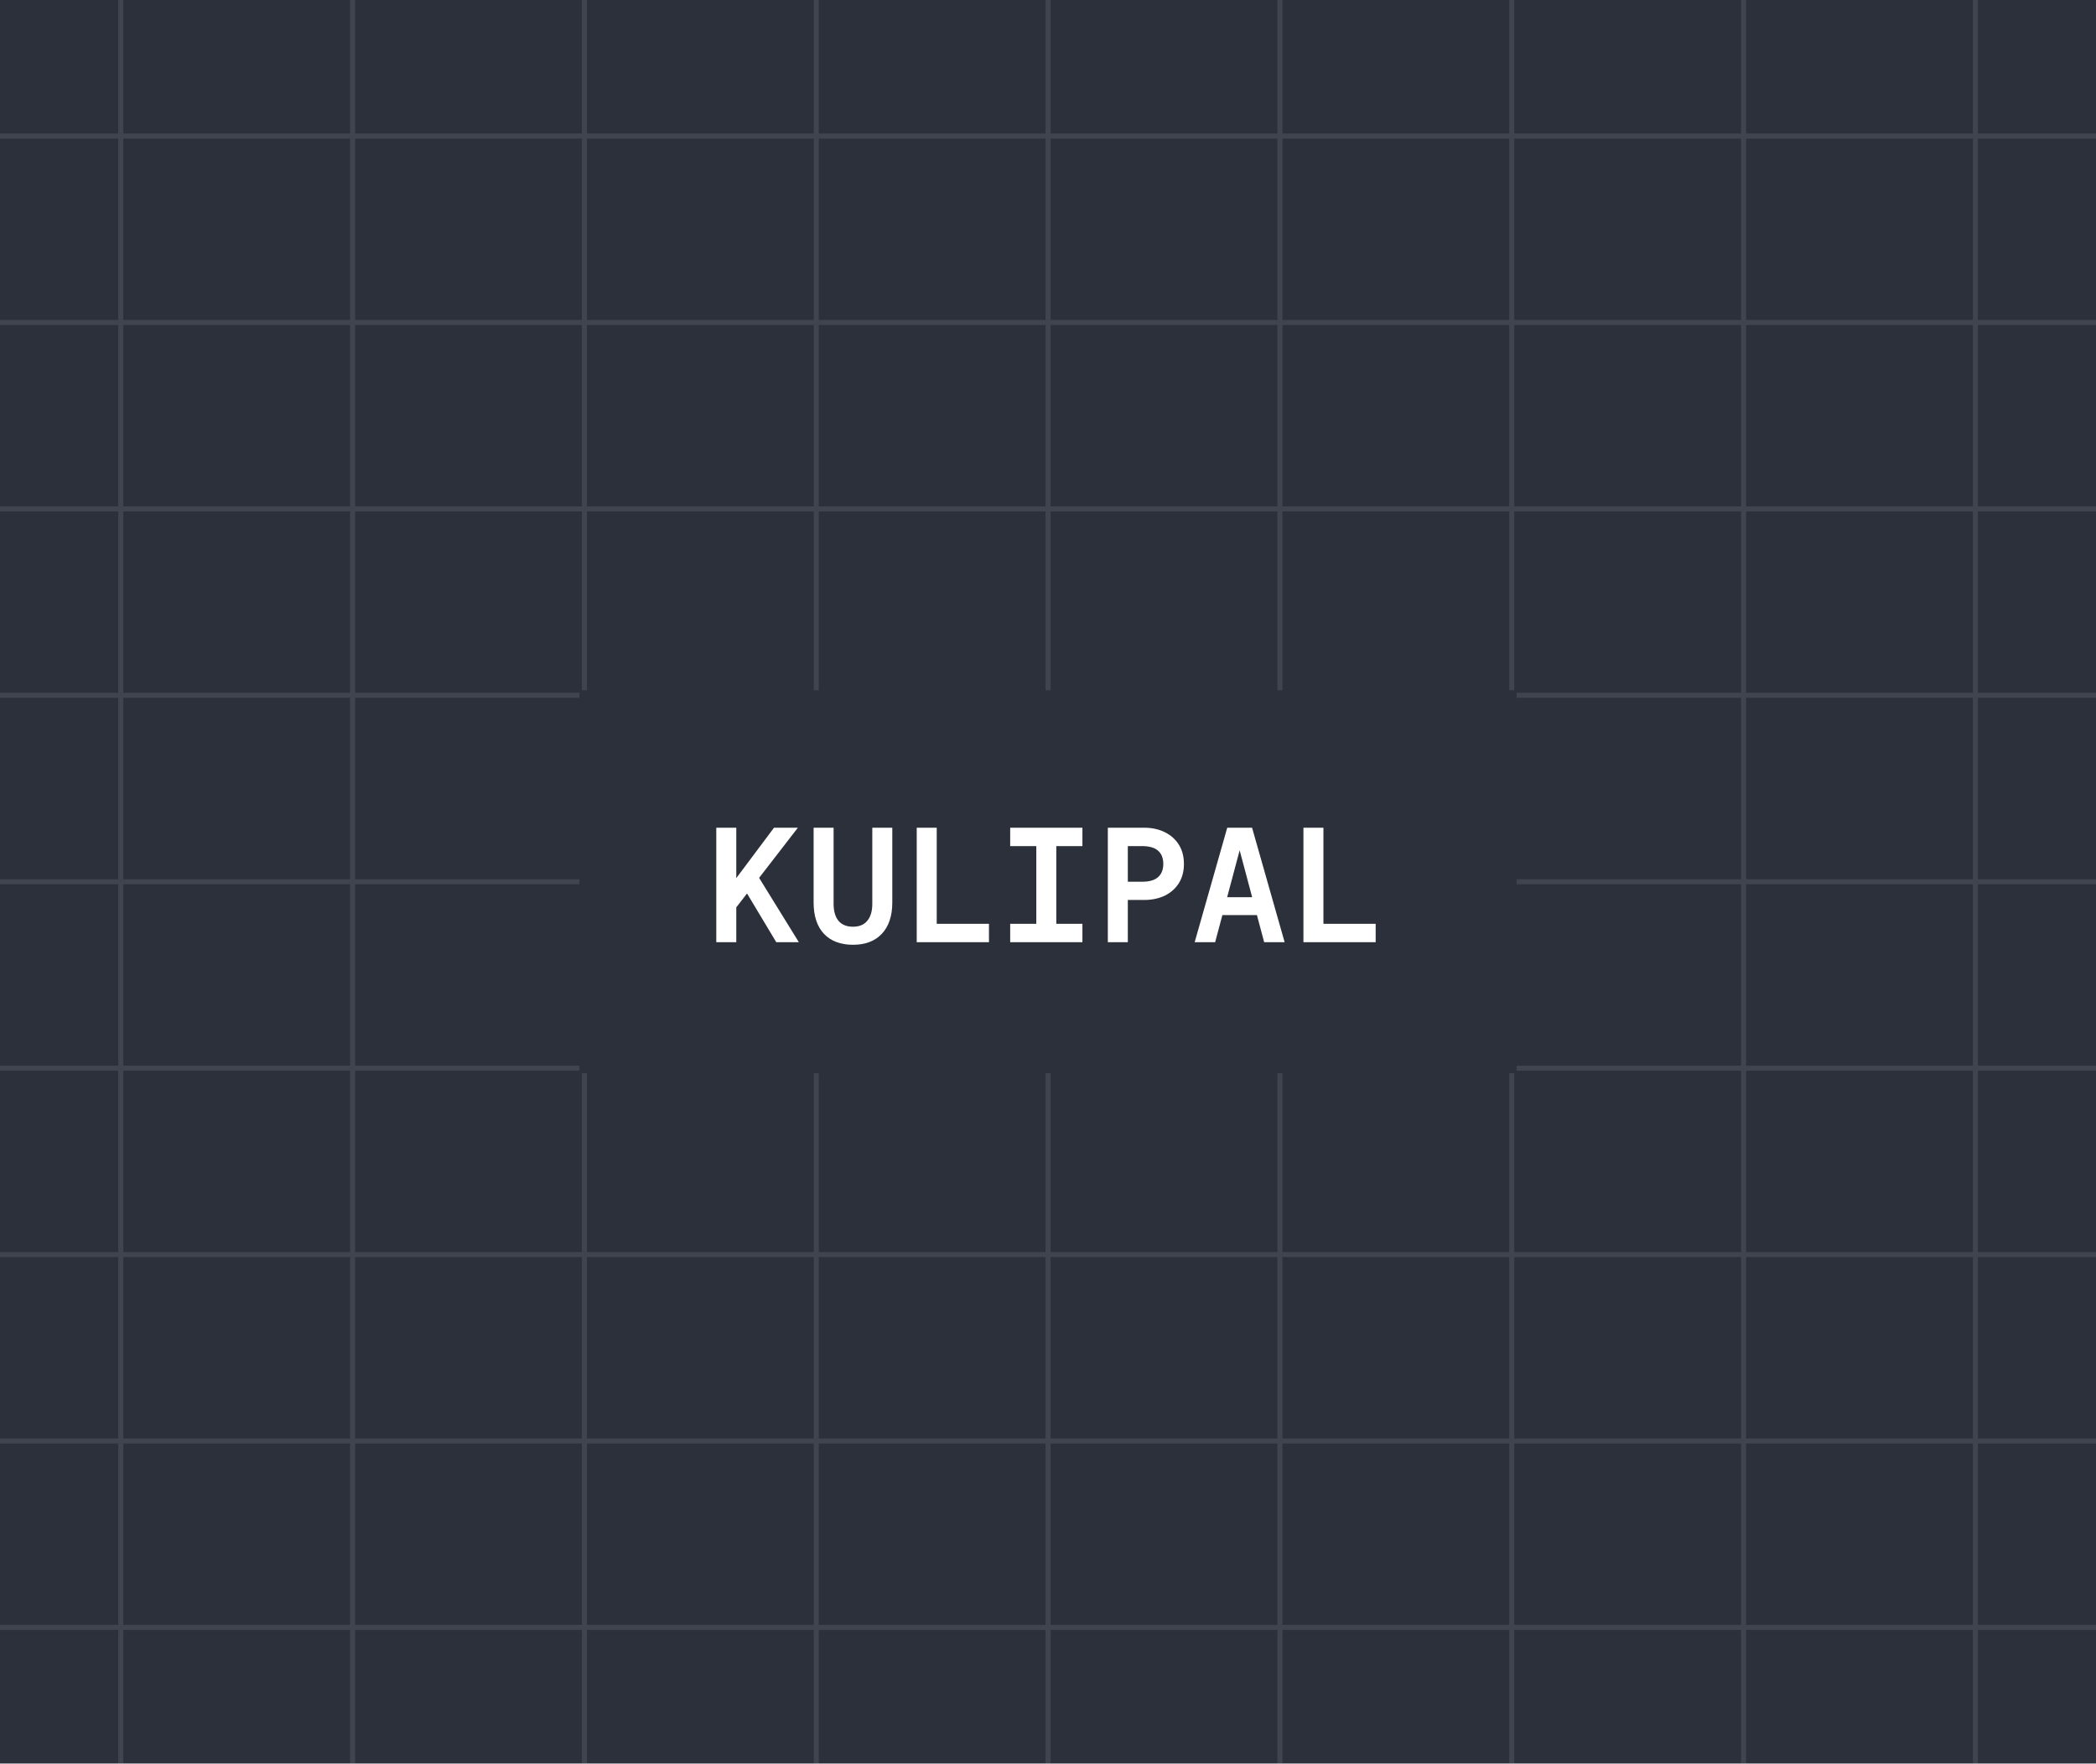
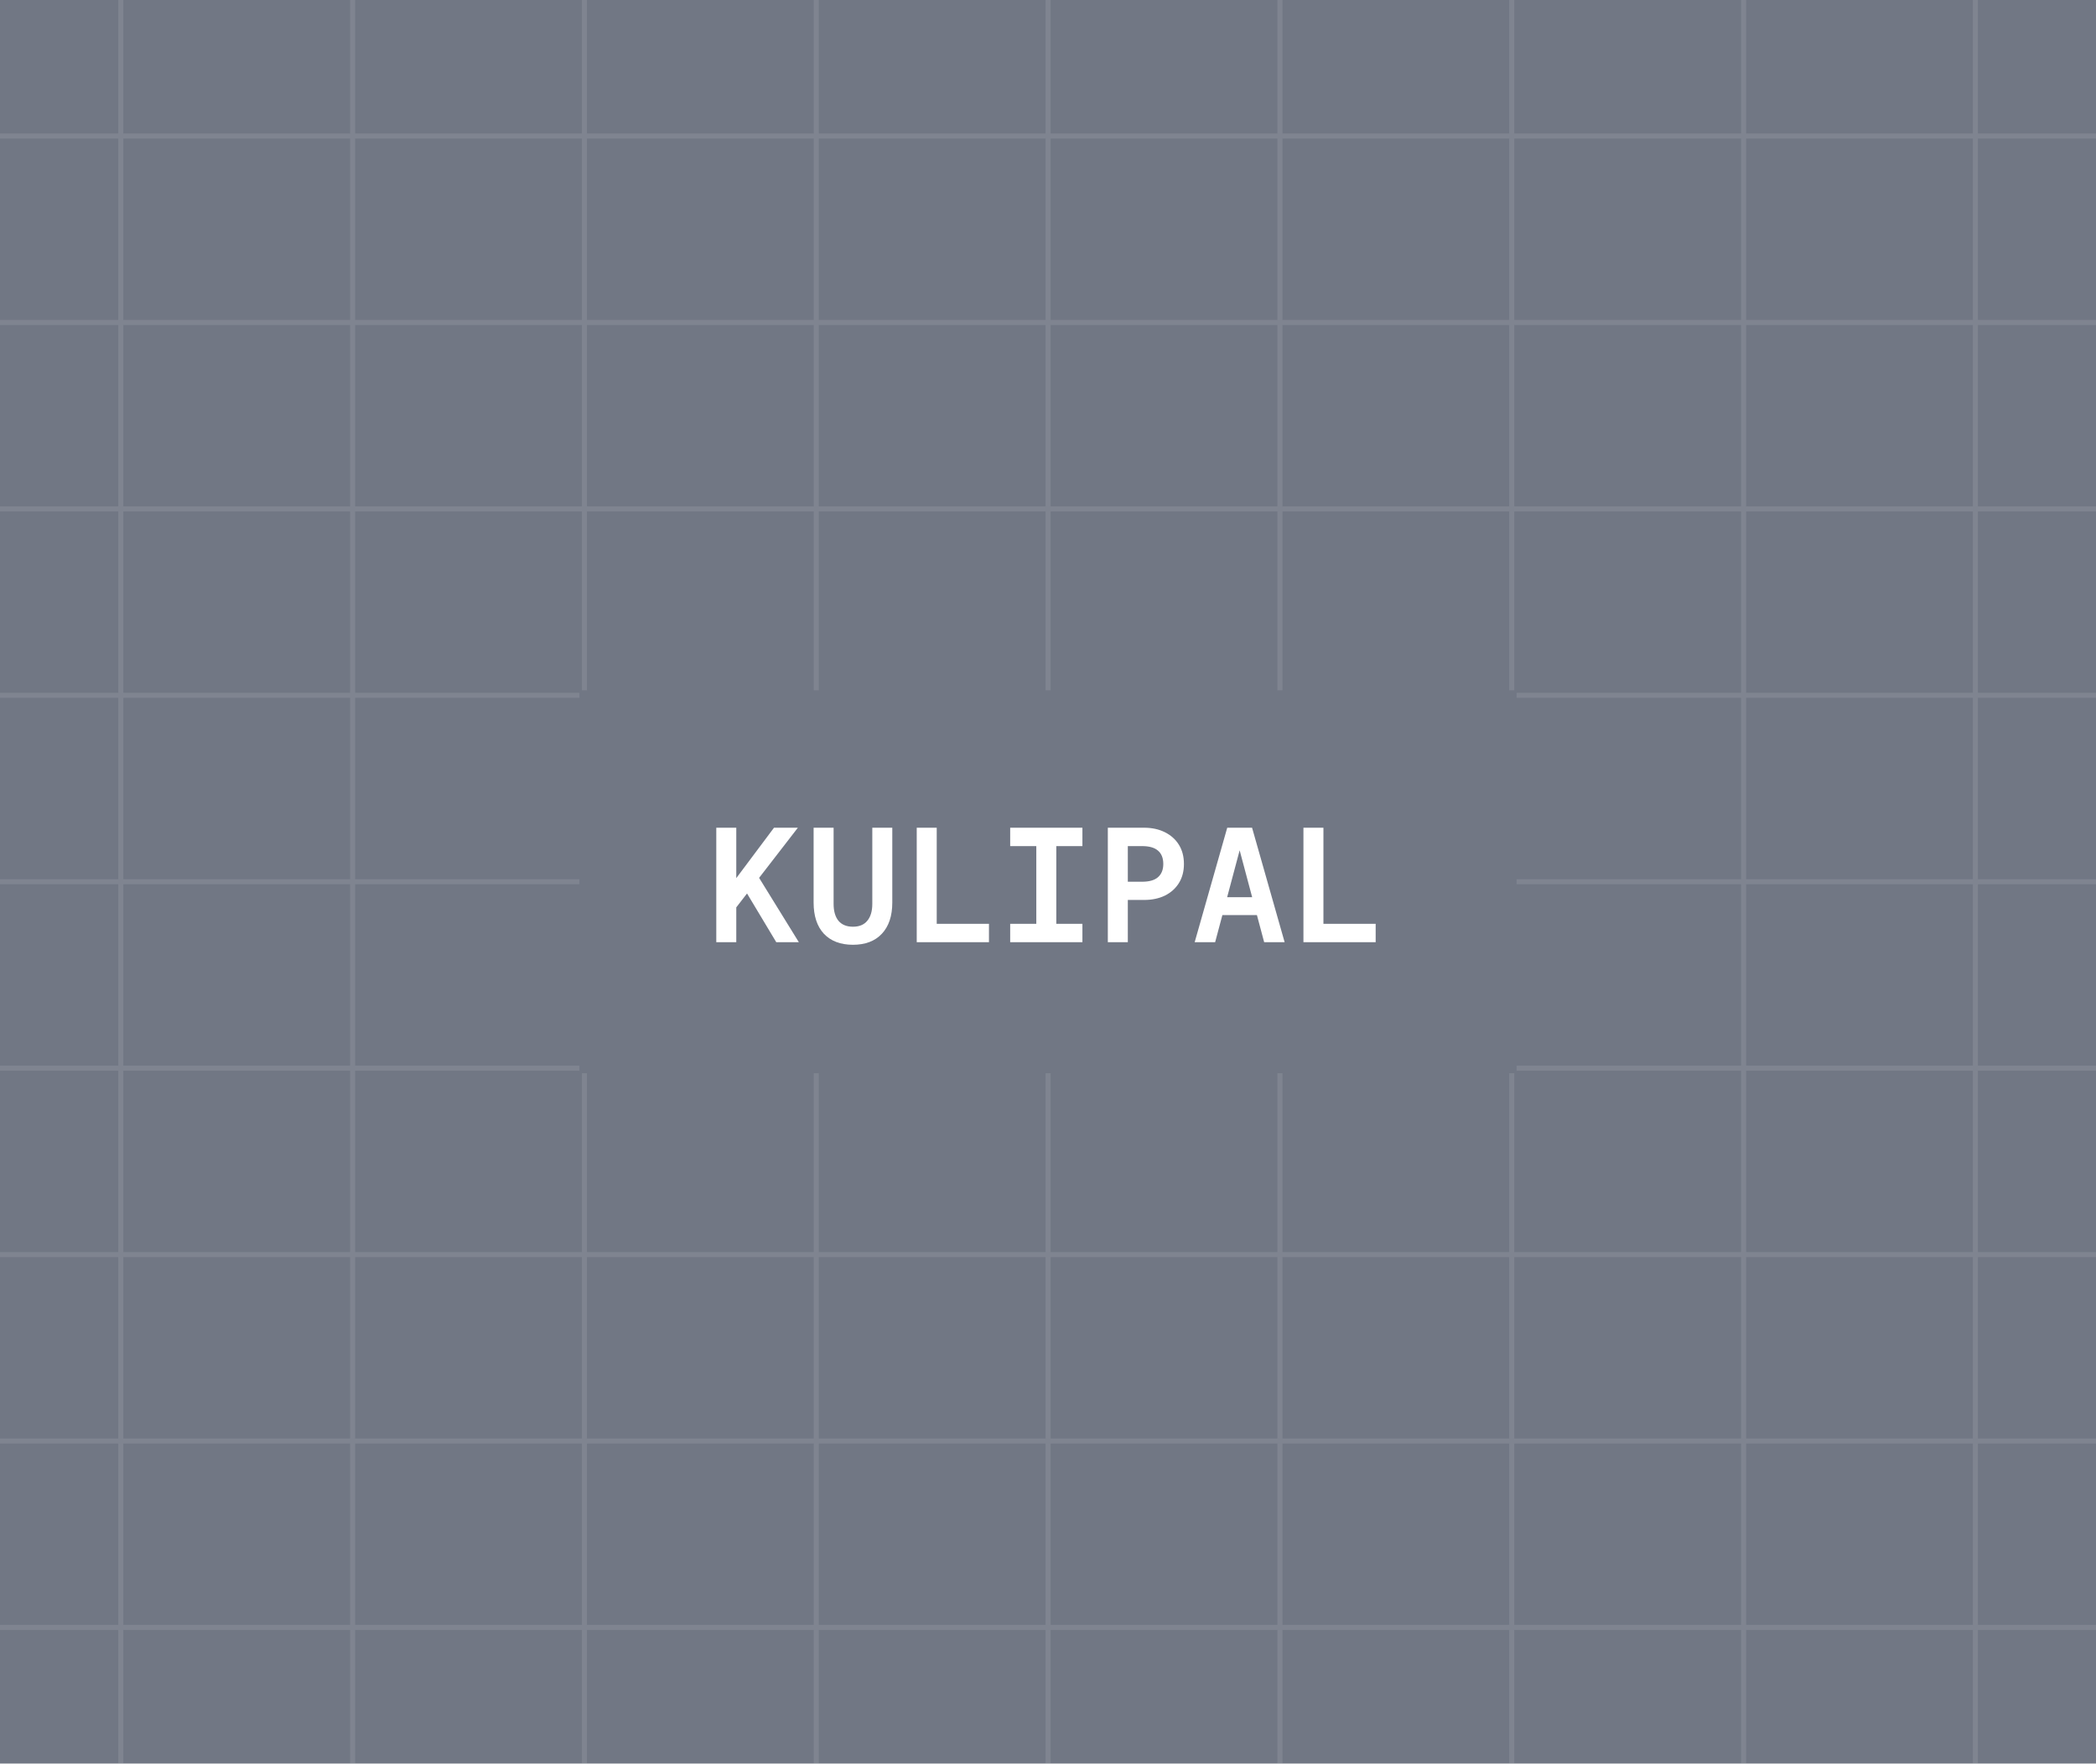
<svg xmlns="http://www.w3.org/2000/svg" width="416" height="350" viewBox="0 0 416 350" fill="none">
  <g clip-path="url(#clip0_333_15787)">
-     <rect width="416" height="350" fill="#2B303B" />
+     <rect width="416" height="350" fill="#717784" />
    <g opacity="0.1">
      <path d="M23.973 -88V437.5" stroke="white" />
      <path d="M69.984 -88V437.5" stroke="white" />
      <path d="M115.996 -88V437.5" stroke="white" />
      <path d="M162.007 -88V437.5" stroke="white" />
      <path d="M208.019 -88V437.5" stroke="white" />
      <path d="M254.03 -88V437.5" stroke="white" />
      <path d="M300.042 -88V437.5" stroke="white" />
      <path d="M346.053 -88V437.5" stroke="white" />
      <path d="M392.064 -88V437.5" stroke="white" />
      <path d="M471 27L-54.5 27" stroke="white" />
      <path d="M471 64L-54.5 64" stroke="white" />
      <path d="M471 101L-54.5 101" stroke="white" />
      <path d="M471 138L-54.5 138" stroke="white" />
      <path d="M471 175L-54.5 175" stroke="white" />
      <path d="M471 212L-54.5 212" stroke="white" />
      <path d="M471 249L-54.5 249" stroke="white" />
      <path d="M471 286L-54.5 286" stroke="white" />
      <path d="M471 323L-54.5 323" stroke="white" />
    </g>
-     <rect x="115" y="137" width="186" height="76" fill="#2B303B" />
+     <rect x="115" y="137" width="186" height="76" fill="#717784" />
    <path d="M145.812 180.504V174.712L153.62 164.28H158.356L145.812 180.504ZM142.164 187V164.28H146.132V187H142.164ZM154.068 187L147.54 176.12L150.228 173.528L158.548 187H154.068ZM169.288 187.512C166.834 187.512 164.914 186.787 163.528 185.336C162.162 183.864 161.48 181.795 161.48 179.128V164.28H165.448V179.384C165.448 180.835 165.768 181.955 166.408 182.744C167.069 183.533 168.029 183.928 169.288 183.928C170.546 183.928 171.496 183.533 172.136 182.744C172.797 181.955 173.128 180.835 173.128 179.384V164.28H177.096V179.128C177.096 181.795 176.402 183.864 175.016 185.336C173.65 186.787 171.741 187.512 169.288 187.512ZM181.947 187V164.28H185.915V185.72L183.195 183.352H196.283V187H181.947ZM200.495 187V183.352H205.679V167.928H200.495V164.28H214.831V167.928H209.647V183.352H214.831V187H200.495ZM219.874 187V164.28H227.074C228.631 164.28 230.007 164.579 231.202 165.176C232.397 165.773 233.325 166.605 233.986 167.672C234.647 168.739 234.978 170.008 234.978 171.48C234.978 172.931 234.647 174.189 233.986 175.256C233.325 176.323 232.397 177.155 231.202 177.752C230.007 178.328 228.631 178.616 227.074 178.616H223.842V187H219.874ZM223.842 175H226.658C228.087 175 229.143 174.701 229.826 174.104C230.53 173.485 230.882 172.611 230.882 171.48C230.882 170.307 230.53 169.421 229.826 168.824C229.143 168.227 228.087 167.928 226.658 167.928H223.842V175ZM237.11 187L243.574 164.28H248.502L254.966 187H250.902L246.038 168.76L241.174 187H237.11ZM241.078 181.624L242.166 178.072H249.91L250.998 181.624H241.078ZM258.697 187V164.28H262.665V185.72L259.945 183.352H273.033V187H258.697Z" fill="white" />
  </g>
  <defs>
    <clipPath id="clip0_333_15787">
      <rect width="416" height="350" fill="white" />
    </clipPath>
  </defs>
</svg>
